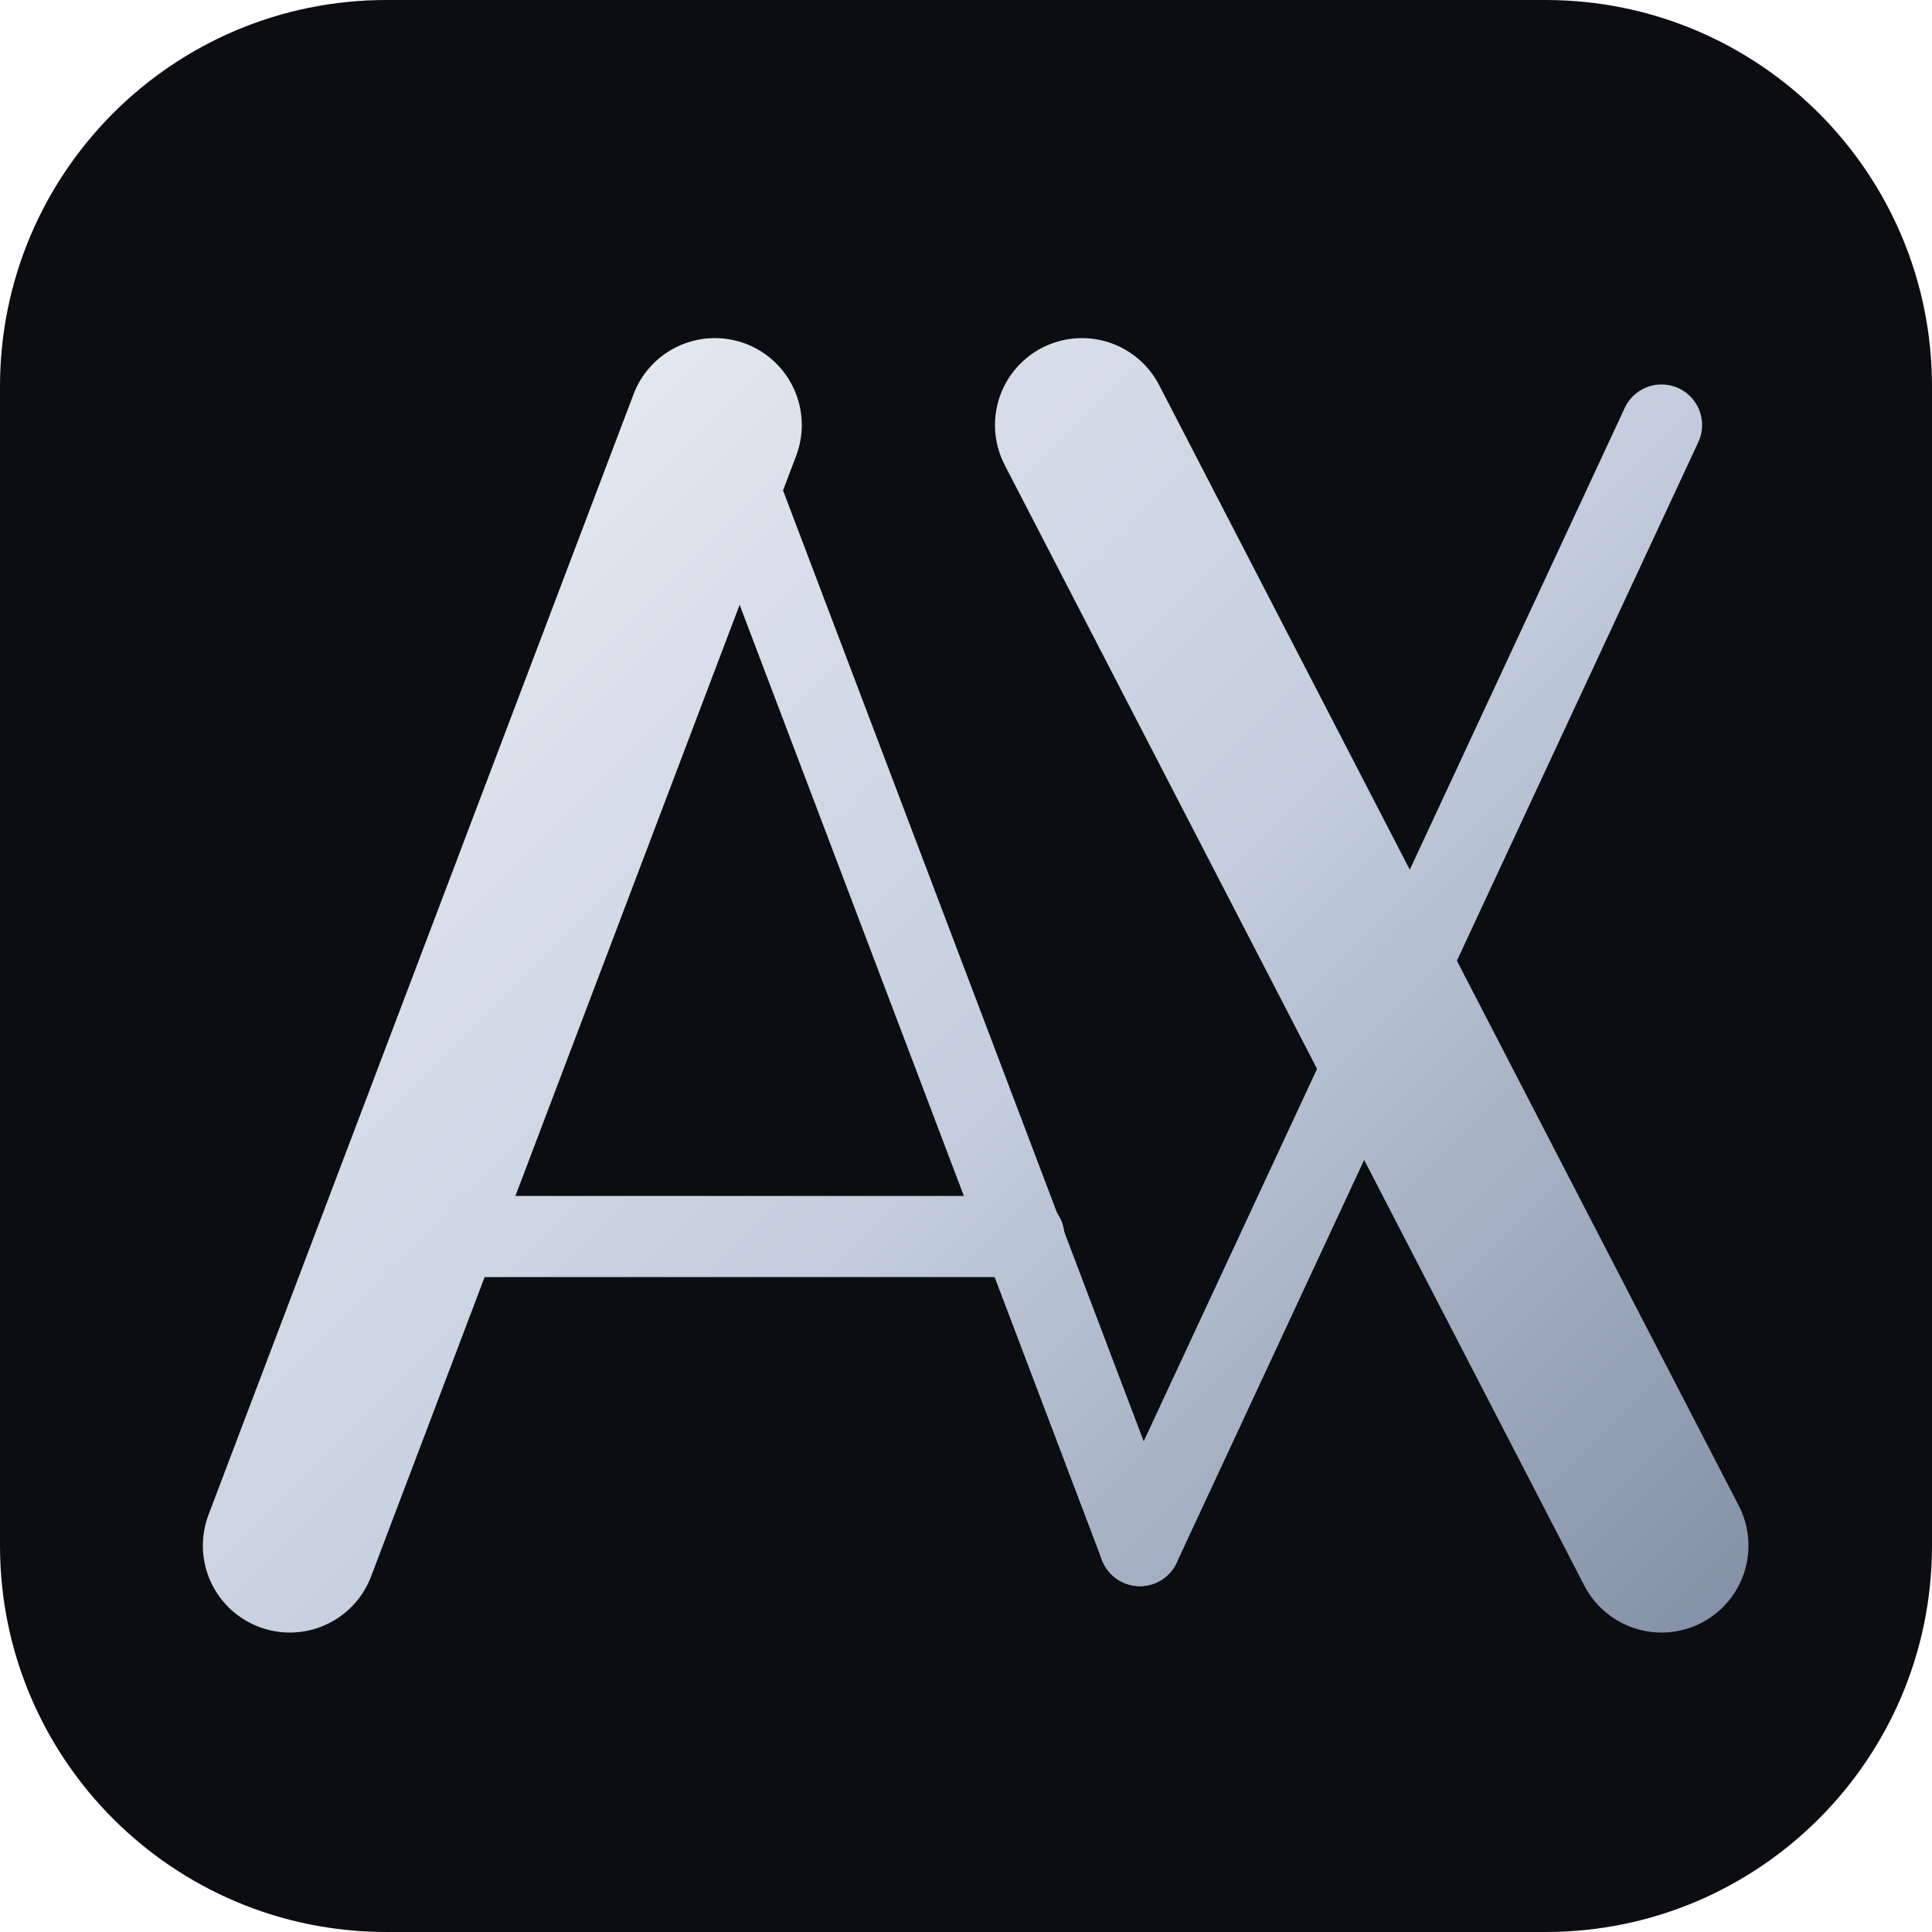
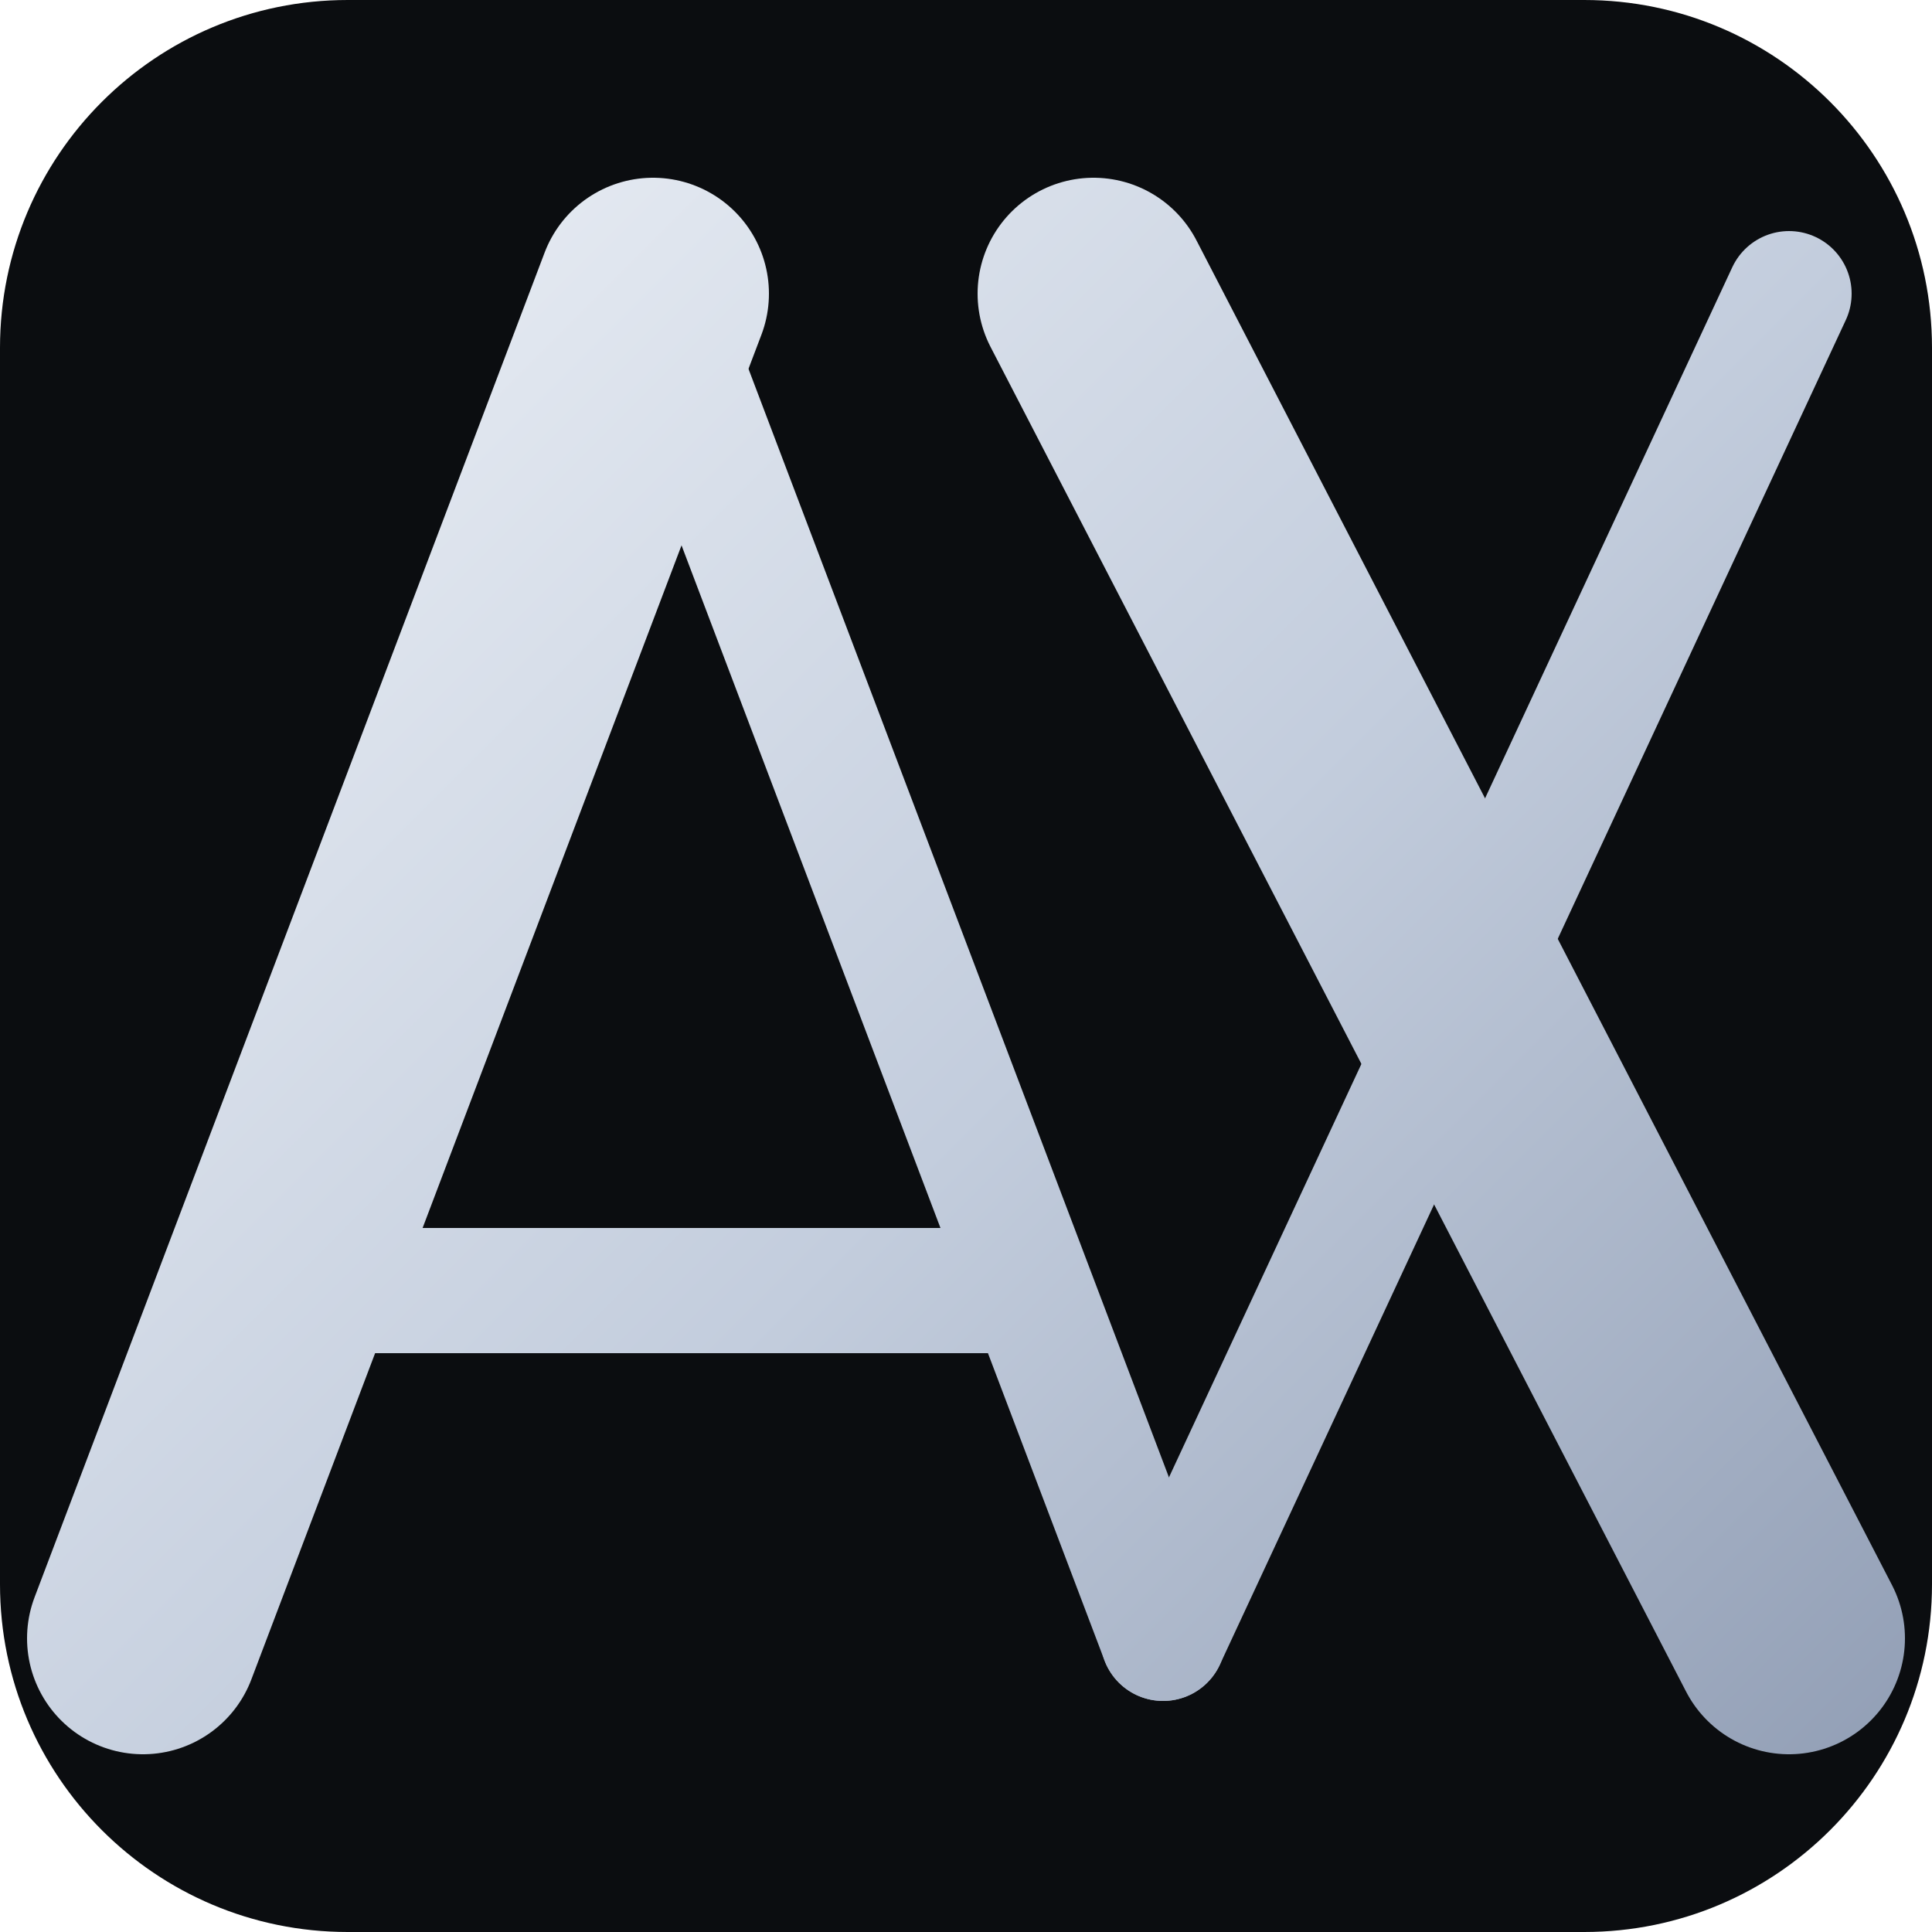
<svg xmlns="http://www.w3.org/2000/svg" viewBox="0 0 100 100">
  <defs>
    <linearGradient id="g" gradientUnits="userSpaceOnUse" x1="10" y1="10" x2="90" y2="90">
      <stop offset="0" stop-color="#f4f7fb" />
      <stop offset=".55" stop-color="#c3cddd" />
-       <stop offset="1" stop-color="#7d8aa1" />
+       <stop offset="1" stop-color="#8f9cb3" />
    </linearGradient>
  </defs>
-   <rect width="100" height="100" rx="20" fill="#0b0d10" />
-   <g fill="none" stroke="url(#g)" stroke-linejoin="round" stroke-linecap="round">
-     <path d="M15 80 L37 22" stroke-width="9" />
-     <path d="M37 22 L59 80" stroke-width="4.2" />
-     <path d="M21 64 H53" stroke-width="4.2" />
-     <path d="M56 22 L86 80" stroke-width="9" />
-     <path d="M86 22 L59 80" stroke-width="4.2" />
+   <rect width="100" height="100" rx="18" fill="#0b0d10" />
+   <g transform="translate(50 50) scale(1.2) translate(-50.5 -51)" fill="none" stroke="url(#g)" stroke-linejoin="round" stroke-linecap="round">
+     <path d="M15 80 L37 22" stroke-width="10" />
+     <path d="M37 22 L59 80" stroke-width="5.4" />
+     <path d="M22 65 H52" stroke-width="5.4" />
+     <path d="M56 22 L86 80" stroke-width="10" />
+     <path d="M86 22 L59 80" stroke-width="5.4" />
  </g>
</svg>
